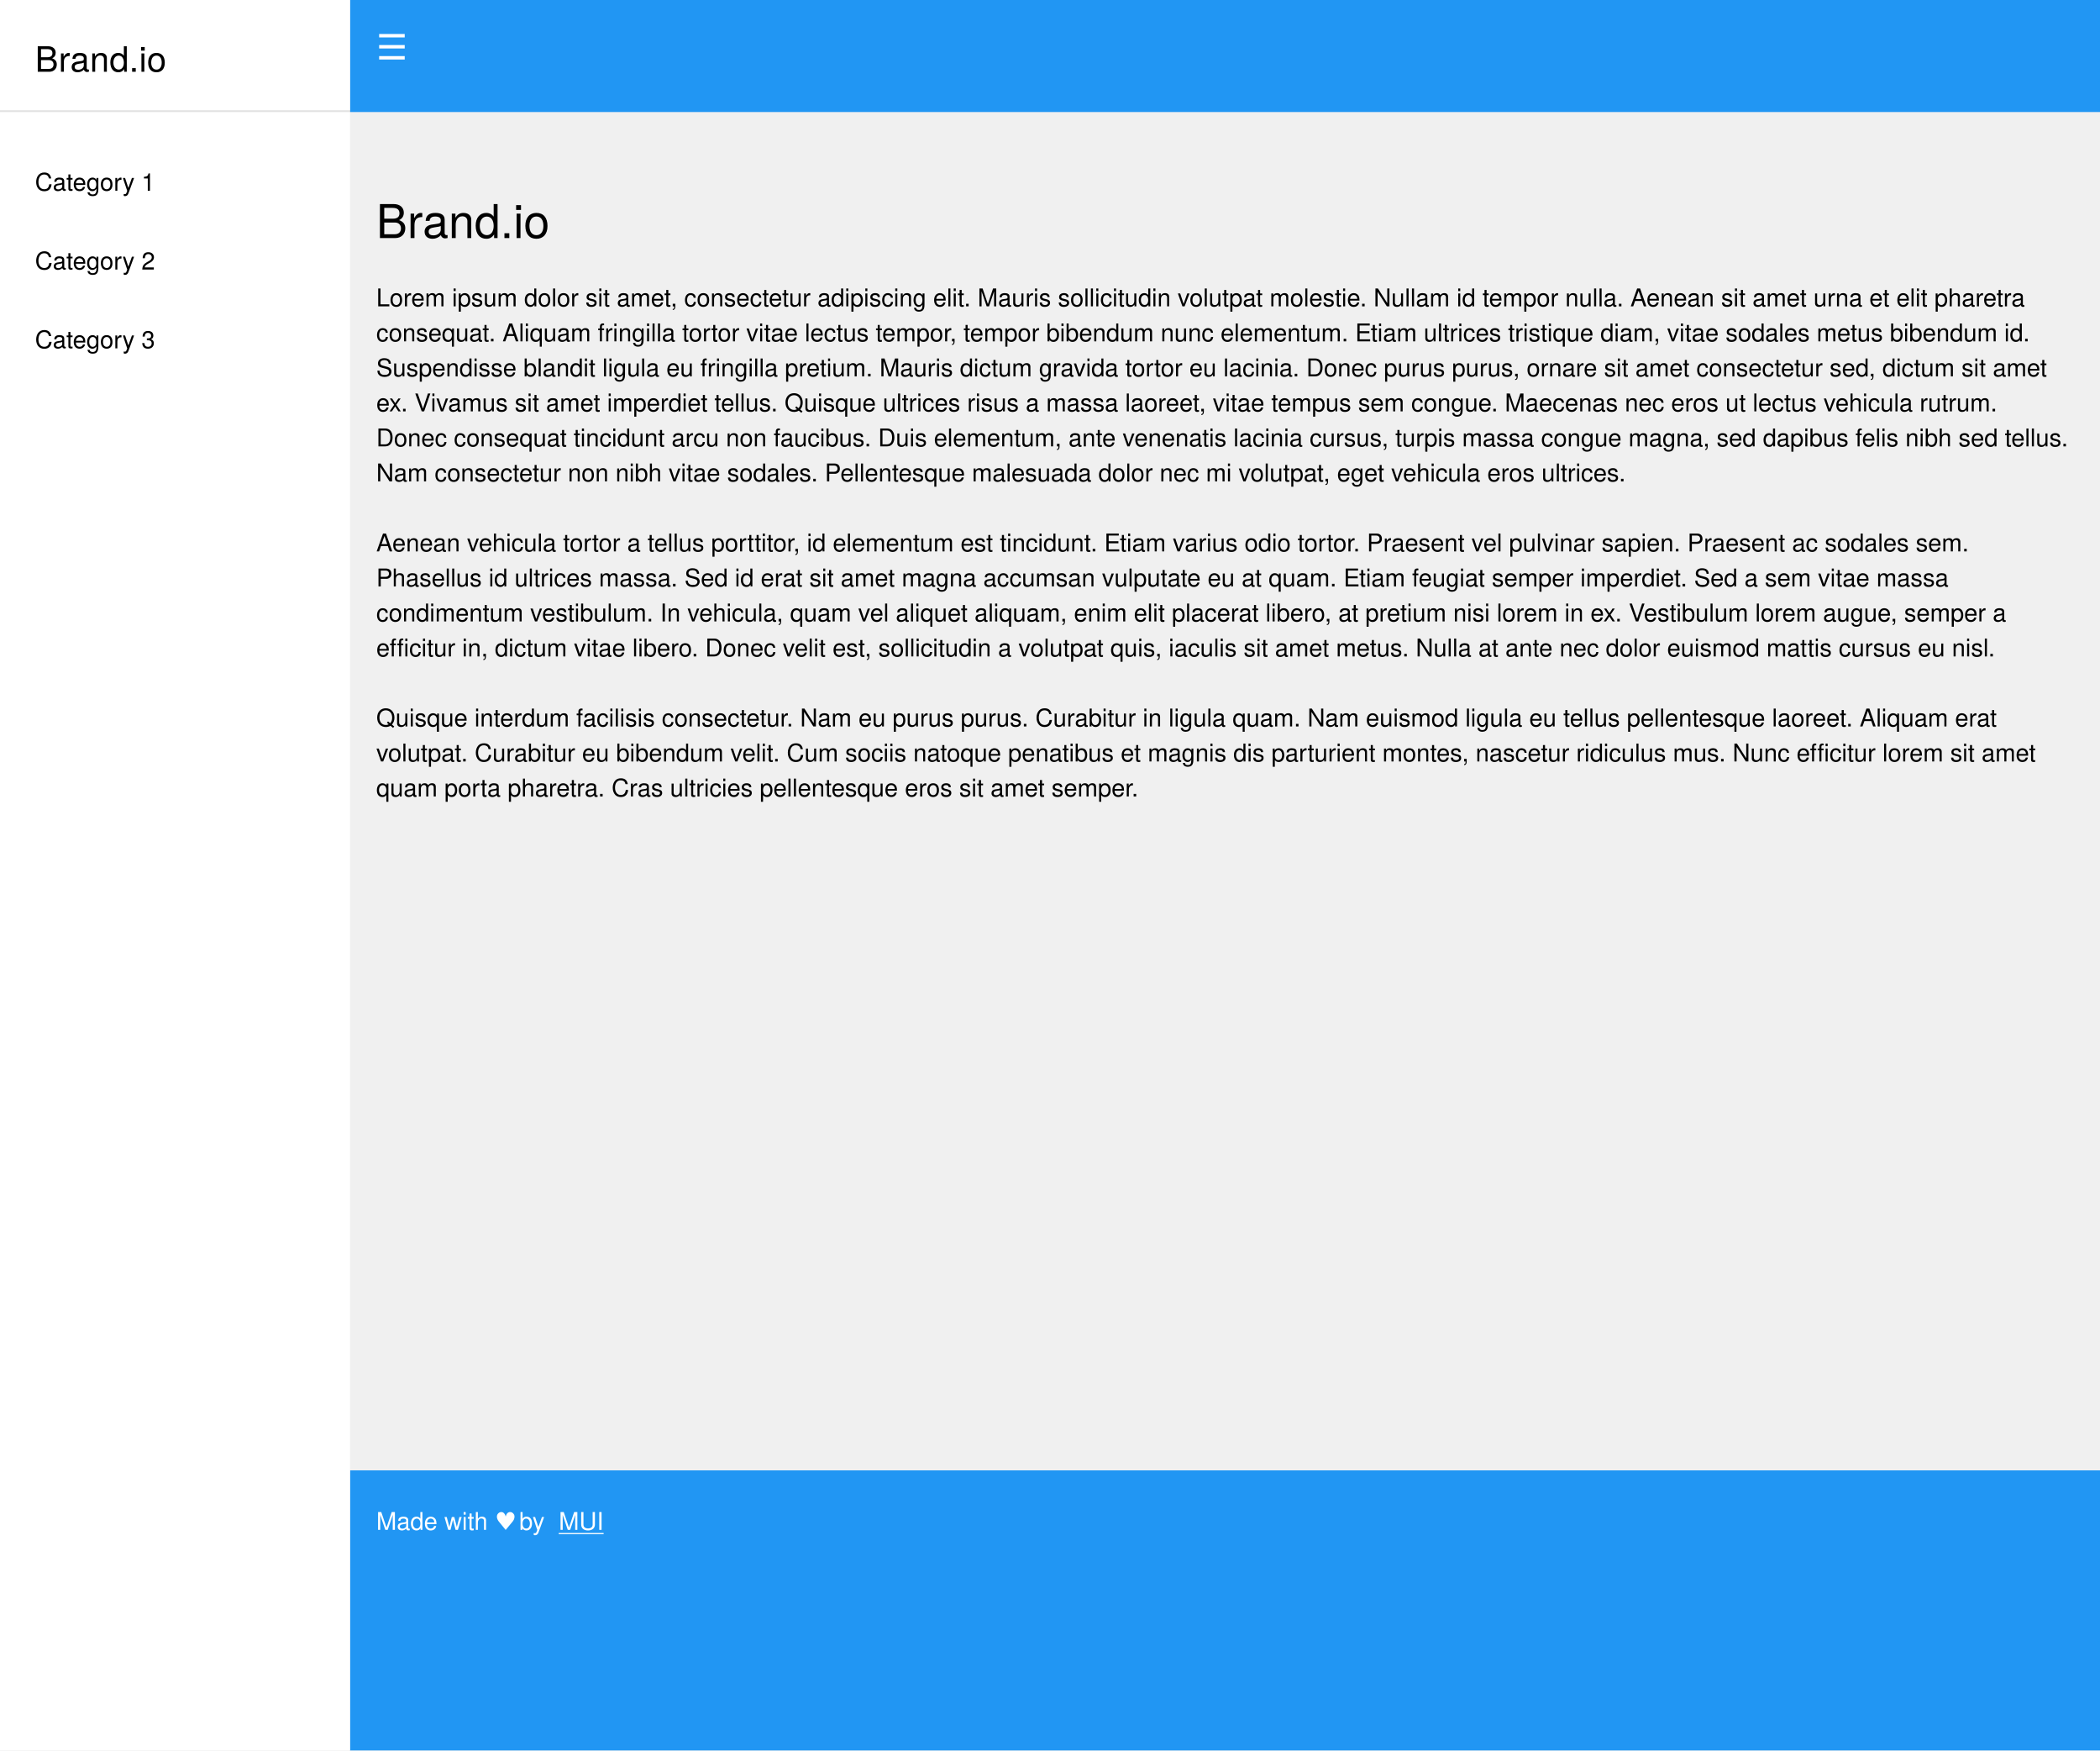
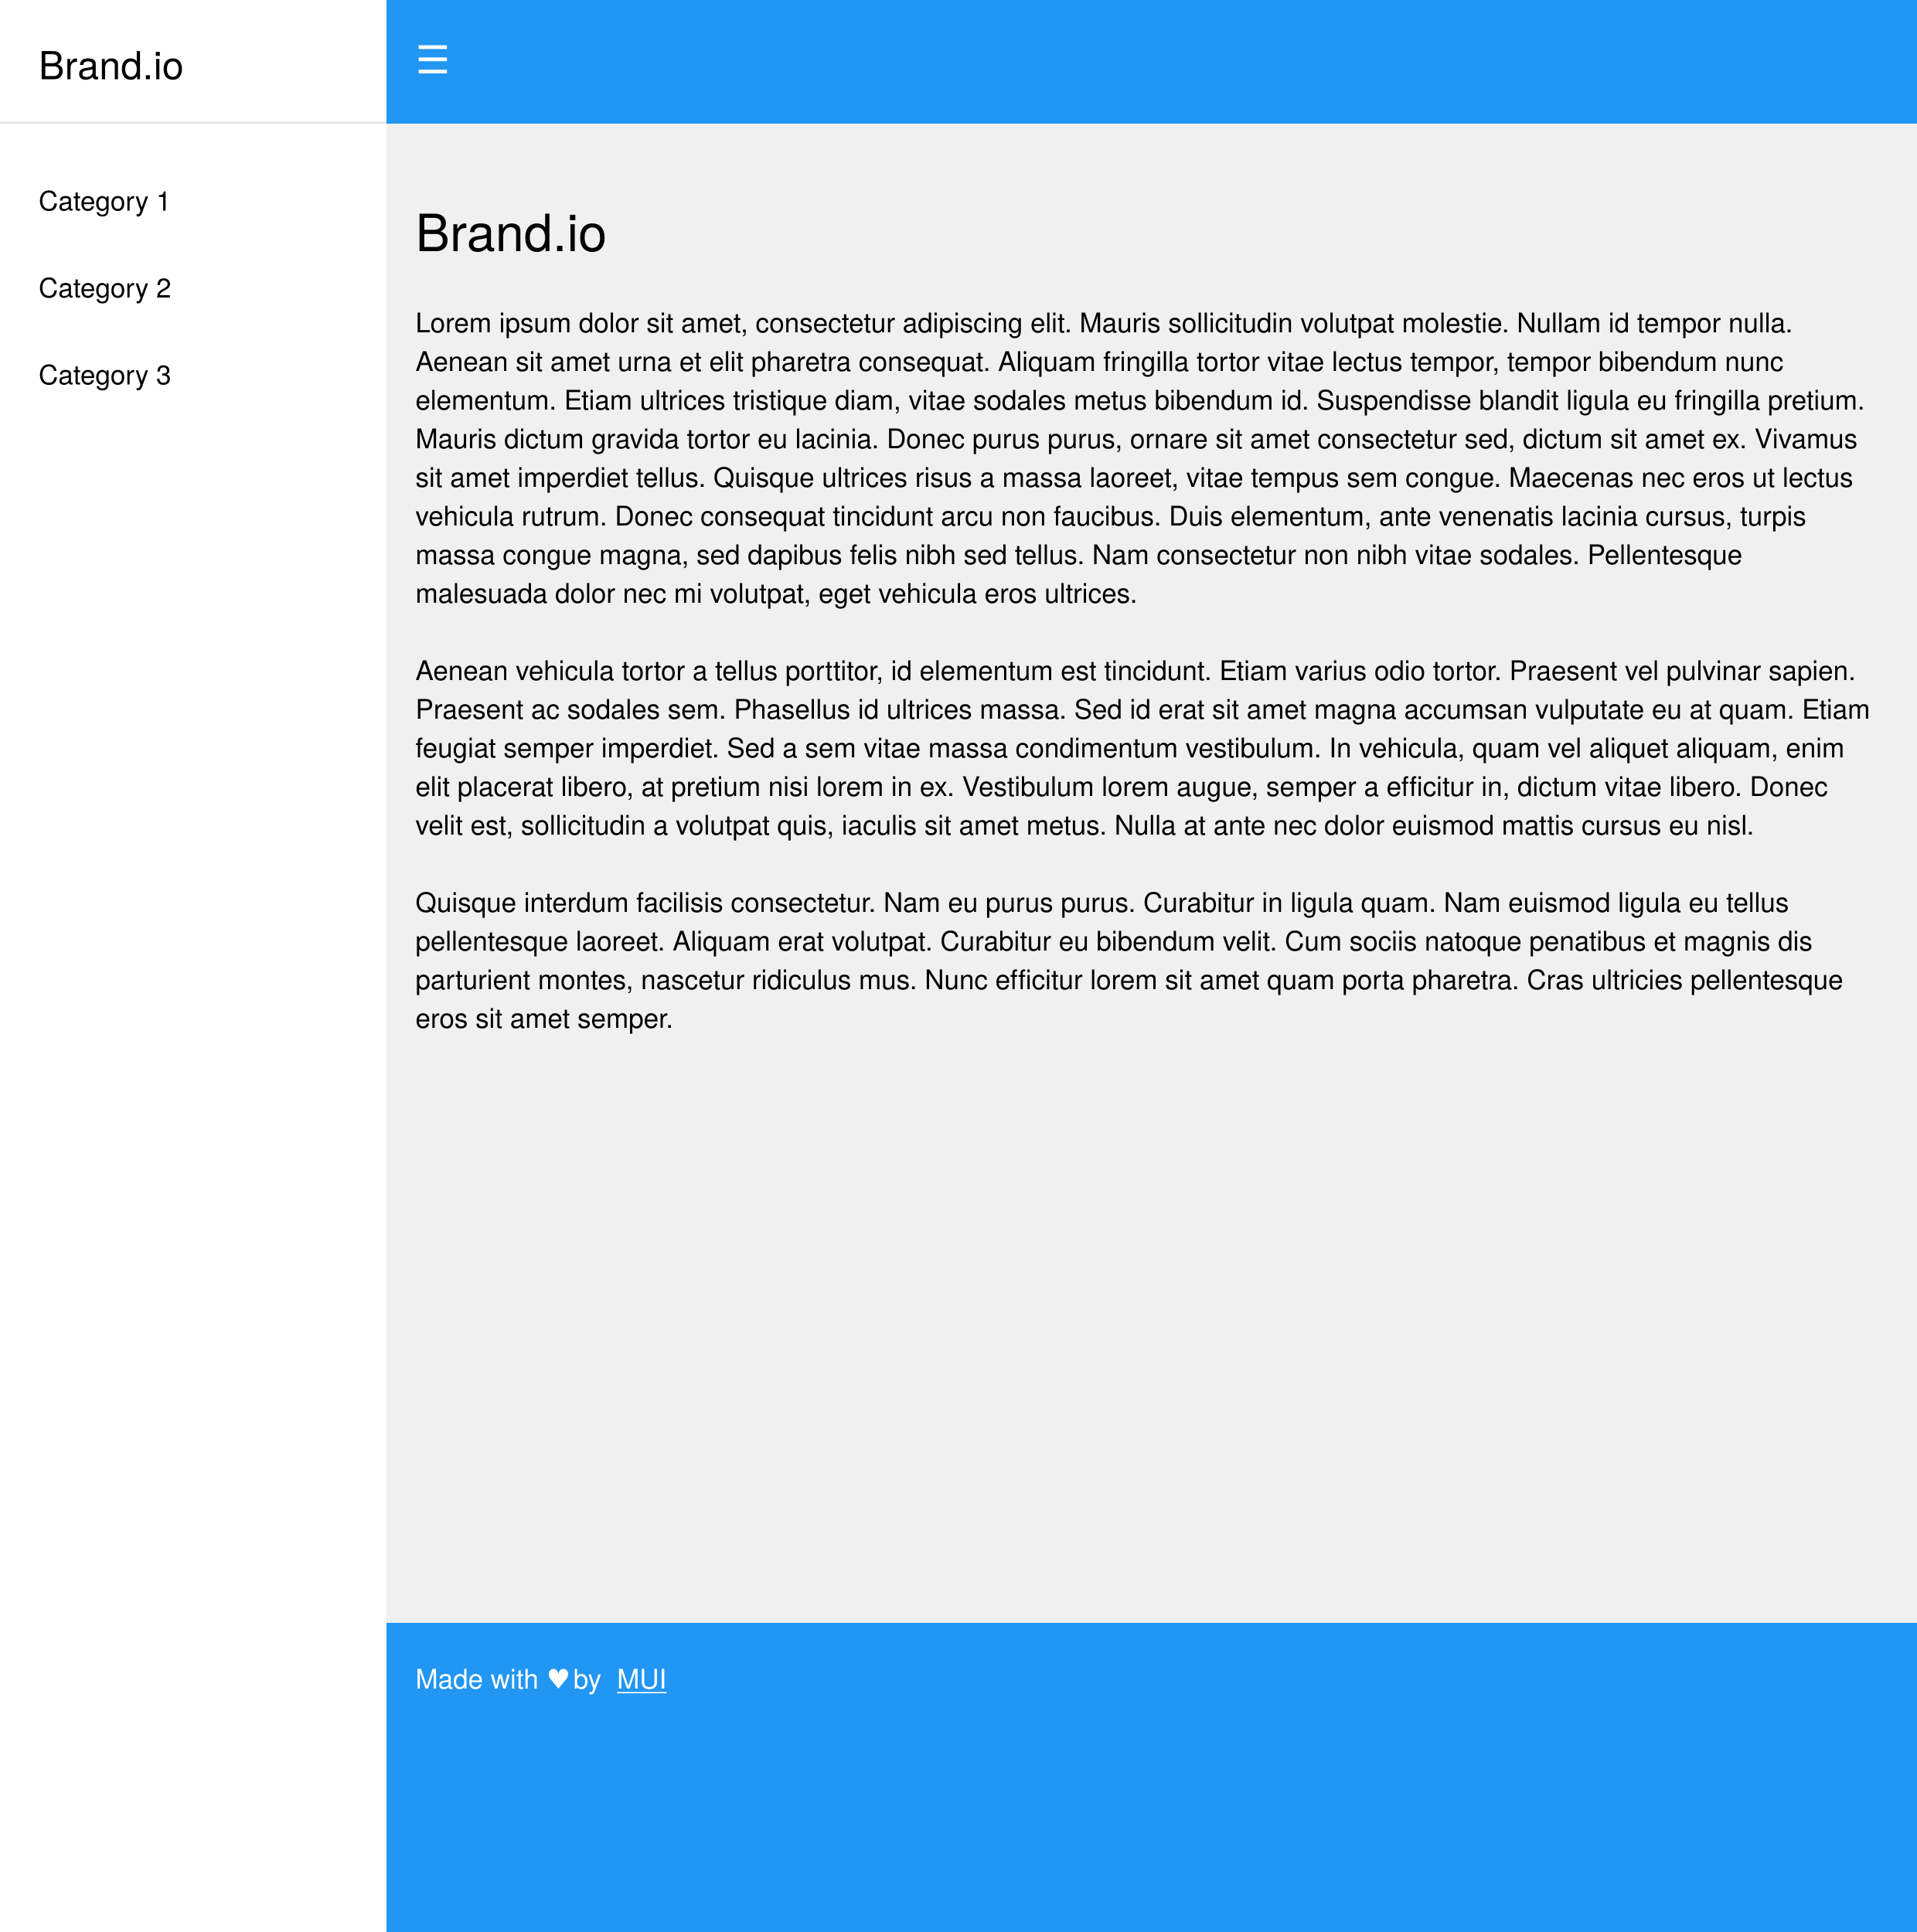
- <svg xmlns="http://www.w3.org/2000/svg" width="1200px" height="1000px" viewBox="0 0 1200 1000" version="1.1">
+ <svg xmlns="http://www.w3.org/2000/svg" width="992px" height="1000px" viewBox="0 0 992 1000" version="1.1">
  <defs />
  <g id="Shared-Components" stroke="none" stroke-width="1" fill="none" fill-rule="evenodd">
    <g id="Examples-&gt;-Responsive-Side-Menu-(Large)">
      <g id="Footer" transform="translate(200, 840)">
-         <rect id="Rectangle-97" fill="#2196F3" x="0" y="0" width="1000" height="160" />
+         <rect id="Rectangle-97" fill="#2196F3" x="0" y="0" width="792" height="160" />
        <text id="Made-with-♥-by-MUI" font-family="Helvetica" font-size="14" font-weight="normal" line-spacing="20" fill="#FFFFFF">
          <tspan x="15" y="34">Made with </tspan>
-           <tspan x="82.696" y="34" font-family="Hiragino Sans" font-weight="313">♥</tspan>
+           <tspan x="82.696" y="34" font-family="HiraginoSans-W3, Hiragino Sans" font-weight="300">♥</tspan>
          <tspan x="96.696" y="34"> by </tspan>
          <tspan x="119.262" y="34" text-decoration="underline">MUI</tspan>
        </text>
      </g>
-       <g id="Content" transform="translate(215, 110)" fill="#000000">
-         <text id="Brand.io" font-family="Helvetica Neue" font-size="26.639" font-weight="420" line-spacing="34">
+       <g id="Content" transform="translate(215, 104)" fill="#000000">
+         <text id="Brand.io" font-family="HelveticaNeue-Medium, Helvetica Neue" font-size="26.639" font-weight="400" line-spacing="34">
          <tspan x="0" y="26">Brand.io</tspan>
        </text>
        <text id="Lorem-ipsum-dolor-si" font-family="Helvetica" font-size="14" font-weight="normal" line-spacing="20">
-           <tspan x="0" y="65">Lorem ipsum dolor sit amet, consectetur adipiscing elit. Mauris sollicitudin volutpat molestie. Nullam id tempor nulla. Aenean sit amet urna et elit pharetra </tspan>
-           <tspan x="0" y="85">consequat. Aliquam fringilla tortor vitae lectus tempor, tempor bibendum nunc elementum. Etiam ultrices tristique diam, vitae sodales metus bibendum id. </tspan>
-           <tspan x="0" y="105">Suspendisse blandit ligula eu fringilla pretium. Mauris dictum gravida tortor eu lacinia. Donec purus purus, ornare sit amet consectetur sed, dictum sit amet </tspan>
-           <tspan x="0" y="125">ex. Vivamus sit amet imperdiet tellus. Quisque ultrices risus a massa laoreet, vitae tempus sem congue. Maecenas nec eros ut lectus vehicula rutrum. </tspan>
-           <tspan x="0" y="145">Donec consequat tincidunt arcu non faucibus. Duis elementum, ante venenatis lacinia cursus, turpis massa congue magna, sed dapibus felis nibh sed tellus. </tspan>
-           <tspan x="0" y="165">Nam consectetur non nibh vitae sodales. Pellentesque malesuada dolor nec mi volutpat, eget vehicula eros ultrices.</tspan>
-           <tspan x="0" y="185" />
-           <tspan x="0" y="205">Aenean vehicula tortor a tellus porttitor, id elementum est tincidunt. Etiam varius odio tortor. Praesent vel pulvinar sapien. Praesent ac sodales sem. </tspan>
-           <tspan x="0" y="225">Phasellus id ultrices massa. Sed id erat sit amet magna accumsan vulputate eu at quam. Etiam feugiat semper imperdiet. Sed a sem vitae massa </tspan>
-           <tspan x="0" y="245">condimentum vestibulum. In vehicula, quam vel aliquet aliquam, enim elit placerat libero, at pretium nisi lorem in ex. Vestibulum lorem augue, semper a </tspan>
-           <tspan x="0" y="265">efficitur in, dictum vitae libero. Donec velit est, sollicitudin a volutpat quis, iaculis sit amet metus. Nulla at ante nec dolor euismod mattis cursus eu nisl.</tspan>
-           <tspan x="0" y="285" />
-           <tspan x="0" y="305">Quisque interdum facilisis consectetur. Nam eu purus purus. Curabitur in ligula quam. Nam euismod ligula eu tellus pellentesque laoreet. Aliquam erat </tspan>
-           <tspan x="0" y="325">volutpat. Curabitur eu bibendum velit. Cum sociis natoque penatibus et magnis dis parturient montes, nascetur ridiculus mus. Nunc efficitur lorem sit amet </tspan>
-           <tspan x="0" y="345">quam porta pharetra. Cras ultricies pellentesque eros sit amet semper.</tspan>
+           <tspan x="0" y="68">Lorem ipsum dolor sit amet, consectetur adipiscing elit. Mauris sollicitudin volutpat molestie. Nullam id tempor nulla. </tspan>
+           <tspan x="0" y="88">Aenean sit amet urna et elit pharetra consequat. Aliquam fringilla tortor vitae lectus tempor, tempor bibendum nunc </tspan>
+           <tspan x="0" y="108">elementum. Etiam ultrices tristique diam, vitae sodales metus bibendum id. Suspendisse blandit ligula eu fringilla pretium. </tspan>
+           <tspan x="0" y="128">Mauris dictum gravida tortor eu lacinia. Donec purus purus, ornare sit amet consectetur sed, dictum sit amet ex. Vivamus </tspan>
+           <tspan x="0" y="148">sit amet imperdiet tellus. Quisque ultrices risus a massa laoreet, vitae tempus sem congue. Maecenas nec eros ut lectus </tspan>
+           <tspan x="0" y="168">vehicula rutrum. Donec consequat tincidunt arcu non faucibus. Duis elementum, ante venenatis lacinia cursus, turpis </tspan>
+           <tspan x="0" y="188">massa congue magna, sed dapibus felis nibh sed tellus. Nam consectetur non nibh vitae sodales. Pellentesque </tspan>
+           <tspan x="0" y="208">malesuada dolor nec mi volutpat, eget vehicula eros ultrices.</tspan>
+           <tspan x="0" y="228" />
+           <tspan x="0" y="248">Aenean vehicula tortor a tellus porttitor, id elementum est tincidunt. Etiam varius odio tortor. Praesent vel pulvinar sapien. </tspan>
+           <tspan x="0" y="268">Praesent ac sodales sem. Phasellus id ultrices massa. Sed id erat sit amet magna accumsan vulputate eu at quam. Etiam </tspan>
+           <tspan x="0" y="288">feugiat semper imperdiet. Sed a sem vitae massa condimentum vestibulum. In vehicula, quam vel aliquet aliquam, enim </tspan>
+           <tspan x="0" y="308">elit placerat libero, at pretium nisi lorem in ex. Vestibulum lorem augue, semper a efficitur in, dictum vitae libero. Donec </tspan>
+           <tspan x="0" y="328">velit est, sollicitudin a volutpat quis, iaculis sit amet metus. Nulla at ante nec dolor euismod mattis cursus eu nisl.</tspan>
+           <tspan x="0" y="348" />
+           <tspan x="0" y="368">Quisque interdum facilisis consectetur. Nam eu purus purus. Curabitur in ligula quam. Nam euismod ligula eu tellus </tspan>
+           <tspan x="0" y="388">pellentesque laoreet. Aliquam erat volutpat. Curabitur eu bibendum velit. Cum sociis natoque penatibus et magnis dis </tspan>
+           <tspan x="0" y="408">parturient montes, nascetur ridiculus mus. Nunc efficitur lorem sit amet quam porta pharetra. Cras ultricies pellentesque </tspan>
+           <tspan x="0" y="428">eros sit amet semper.</tspan>
        </text>
      </g>
      <g id="Appbar" transform="translate(200, 0)">
-         <rect id="Appbar-background" fill="#2196F3" x="0" y="0" width="1000" height="64" />
-         <text id="☰" font-family="Arial Unicode MS" font-size="20" font-weight="normal" line-spacing="30" fill="#FFFFFF">
-           <tspan x="15" y="34">☰</tspan>
+         <rect id="Appbar-background" fill="#2196F3" x="0" y="0" width="794" height="64" />
+         <text id="☰" font-family="ArialUnicodeMS, Arial Unicode MS" font-size="20" font-weight="normal" line-spacing="30" fill="#FFFFFF">
+           <tspan x="15" y="38">☰</tspan>
        </text>
      </g>
      <g id="Sidebar">
        <rect id="Rectangle-96" fill="#FFFFFF" x="0" y="0" width="200" height="1000" />
-         <text id="Brand.io" font-family="Helvetica Neue" font-size="20" font-weight="normal" line-spacing="20" letter-spacing="0.1" fill="#000000">
+         <text id="Brand.io" font-family="HelveticaNeue, Helvetica Neue" font-size="20" font-weight="normal" line-spacing="20" letter-spacing="0.1" fill="#000000">
          <tspan x="20" y="41">Brand.io</tspan>
        </text>
-         <text id="Category-1" font-family="Helvetica Neue" font-size="14" font-weight="420" line-spacing="14" fill="#000000">
+         <text id="Category-1" font-family="HelveticaNeue-Medium, Helvetica Neue" font-size="14" font-weight="400" line-spacing="14" fill="#000000">
          <tspan x="20" y="109">Category 1</tspan>
        </text>
-         <text id="Category-2" font-family="Helvetica Neue" font-size="14" font-weight="420" line-spacing="14" fill="#000000">
+         <text id="Category-2" font-family="HelveticaNeue-Medium, Helvetica Neue" font-size="14" font-weight="400" line-spacing="14" fill="#000000">
          <tspan x="20" y="154">Category 2</tspan>
        </text>
-         <text id="Category-3" font-family="Helvetica Neue" font-size="14" font-weight="420" line-spacing="14" fill="#000000">
+         <text id="Category-3" font-family="HelveticaNeue-Medium, Helvetica Neue" font-size="14" font-weight="400" line-spacing="14" fill="#000000">
          <tspan x="20" y="199">Category 3</tspan>
        </text>
        <path d="M0.5,63.5 L199.661,63.5" id="Line" stroke-opacity="0.12" stroke="#000000" stroke-linecap="square" />
      </g>
    </g>
  </g>
</svg>
